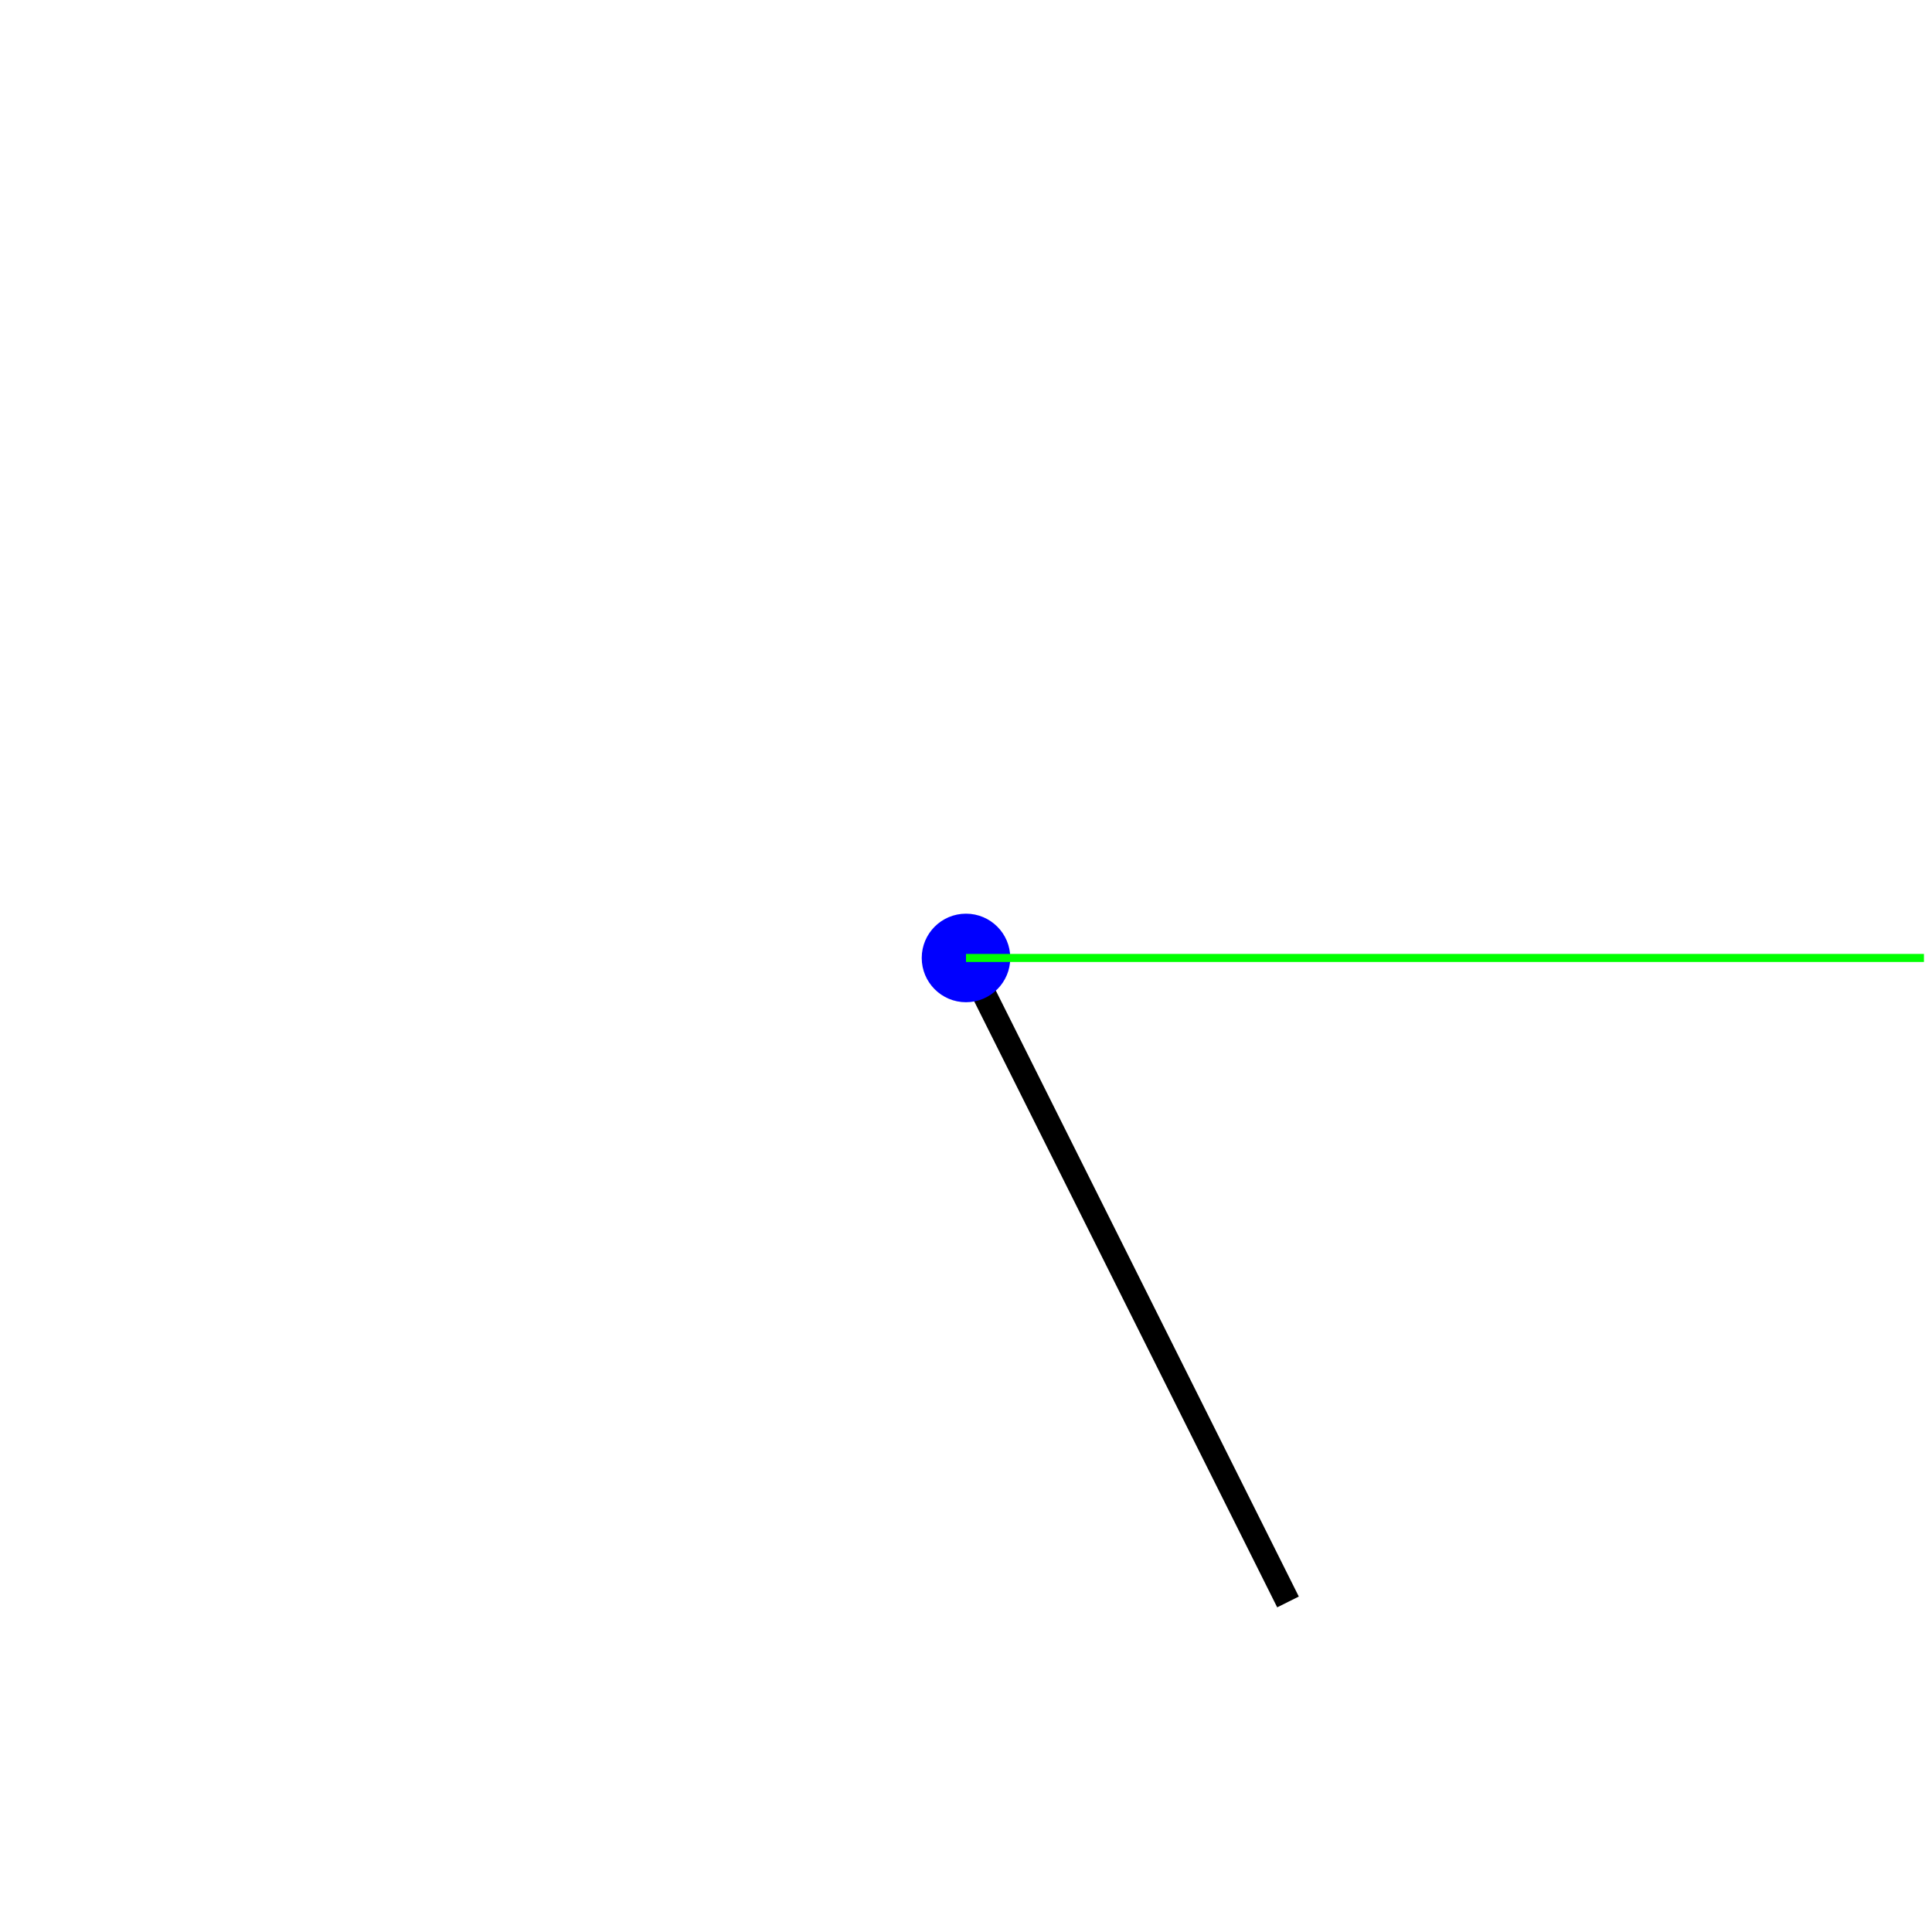
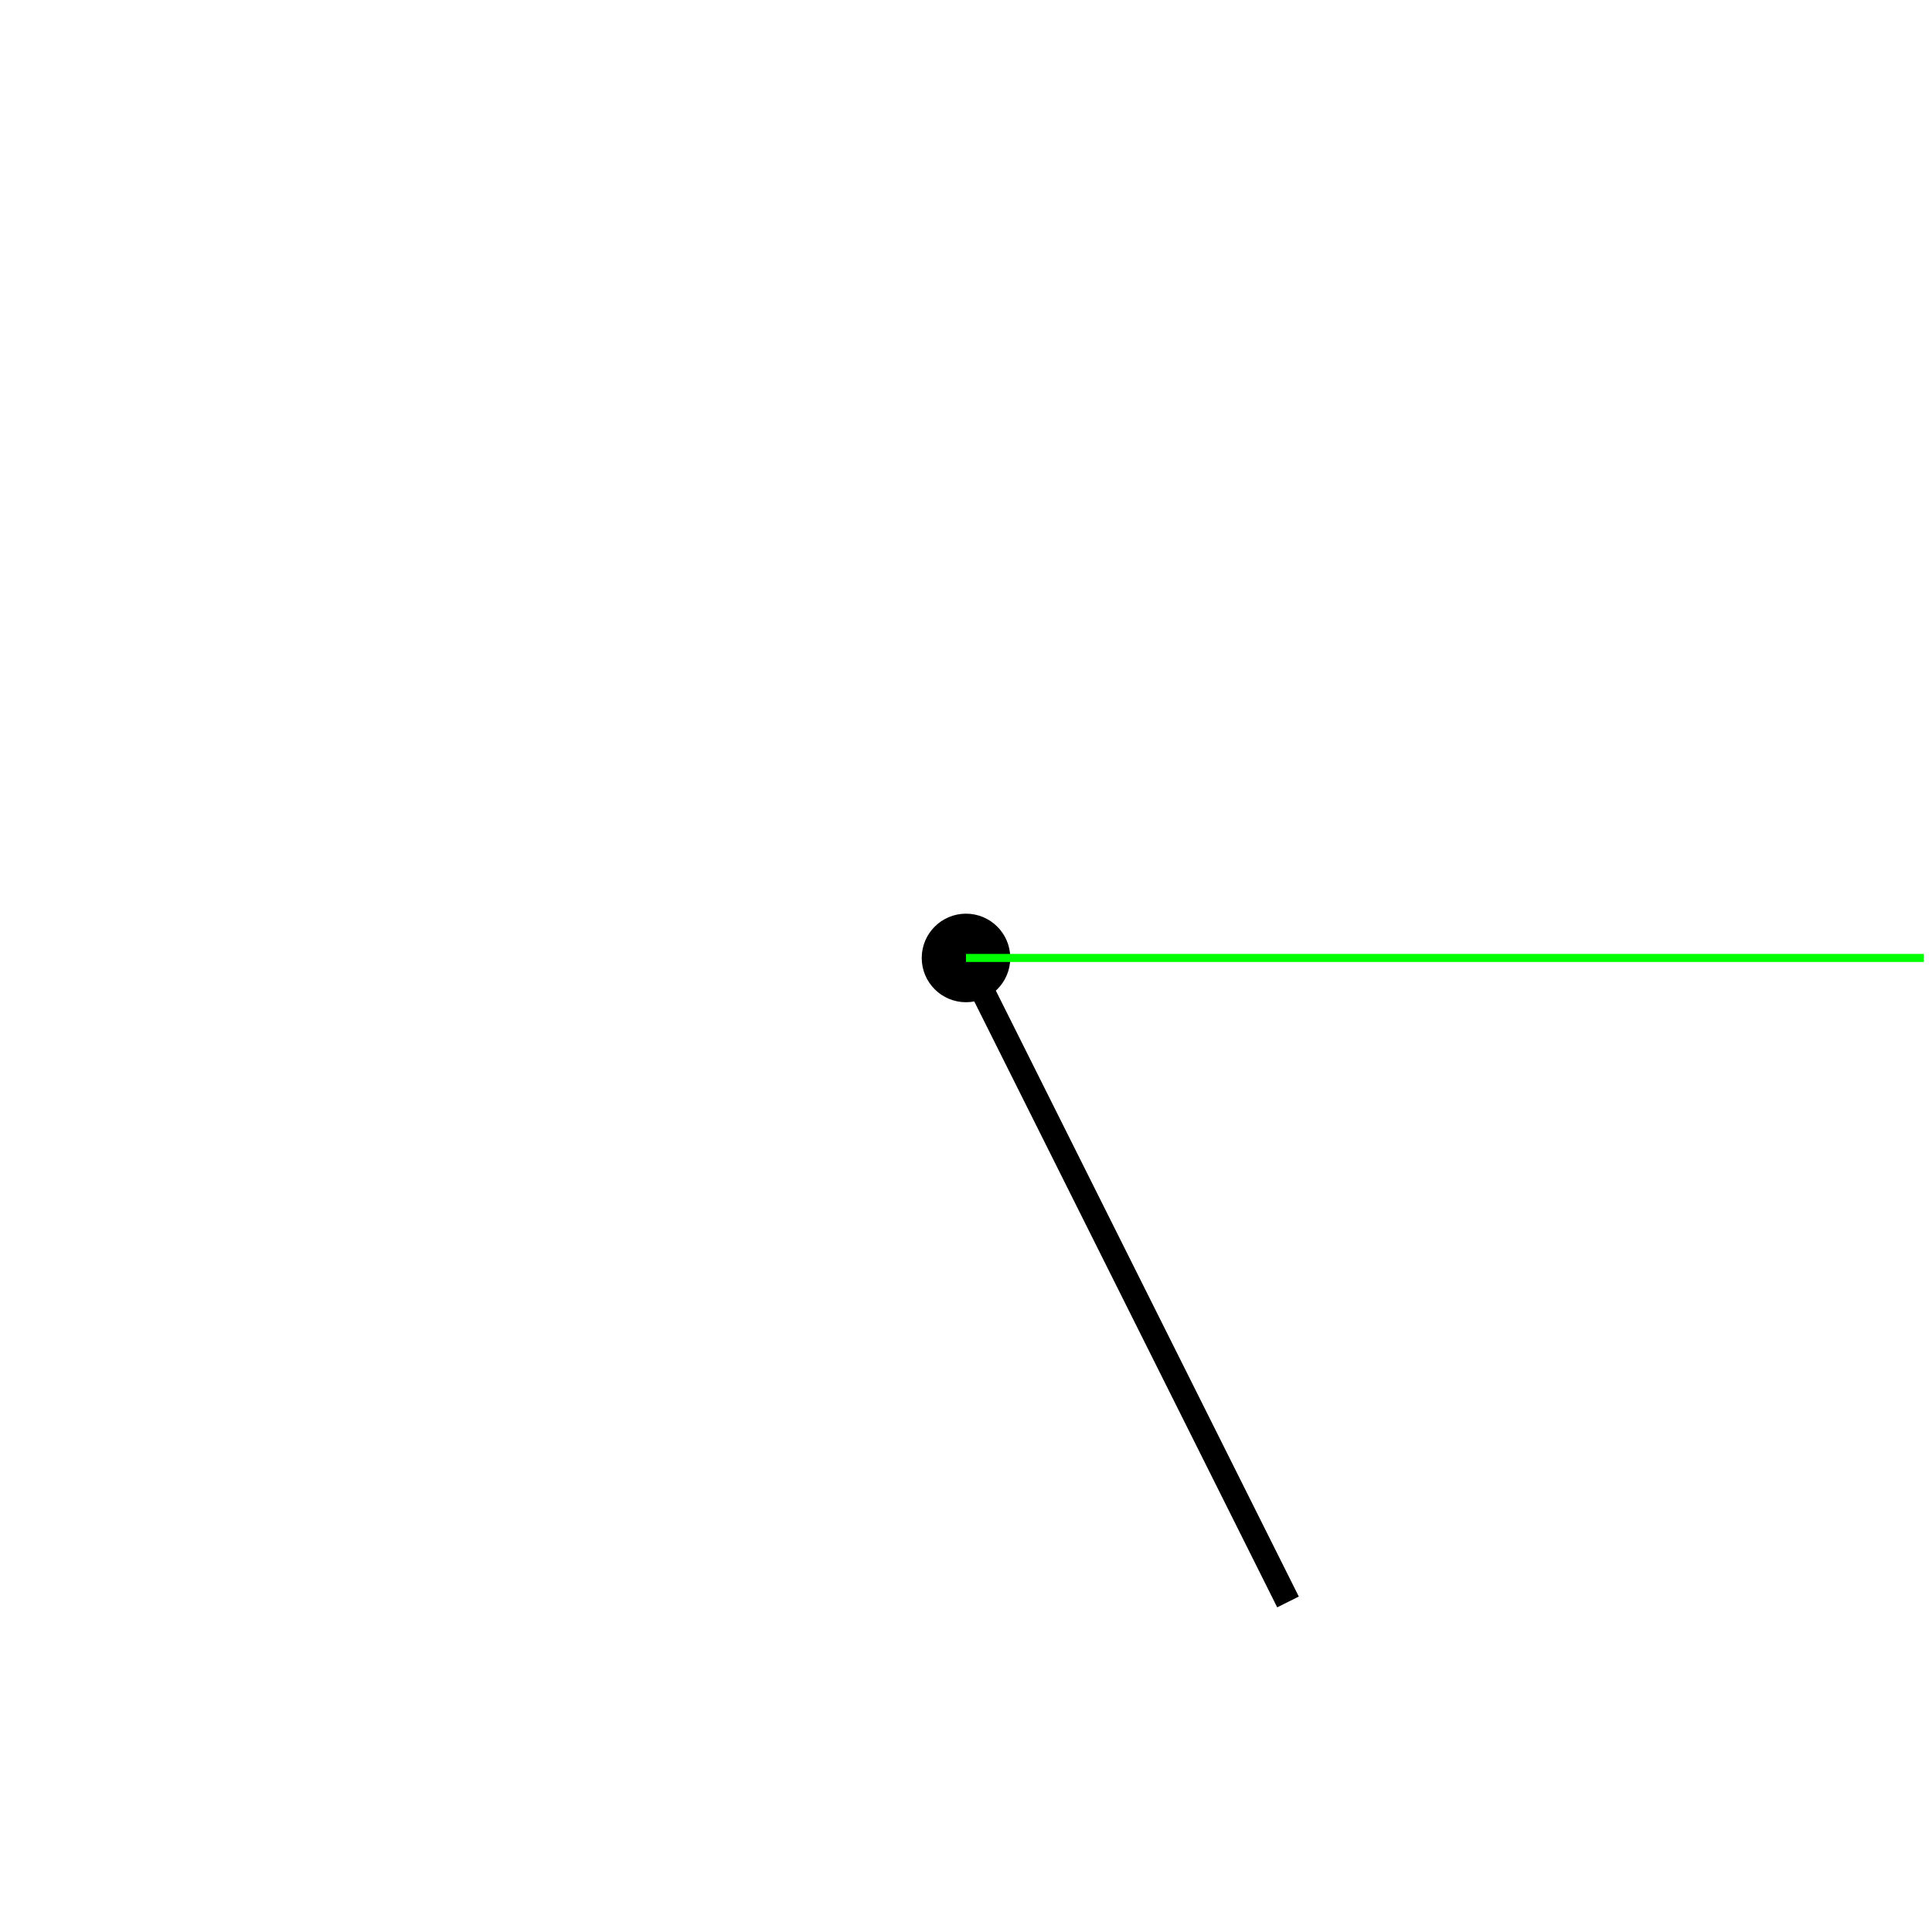
<svg xmlns="http://www.w3.org/2000/svg" version="1.1" width="240" height="240">
  <rect x="0" y="0" width="240" height="240" stroke="#ffffff" fill="#ffffff" />
  <polygon points=" 120,119 160,199 " stroke-width="3" stroke="#000000" fill="none" />
-   <circle cx="120" cy="119" r="5" stroke="#0000ff" fill="#0000ff" />
+   <circle cx="120" cy="119" r="5" stroke="#000000" fill="#000000" />
  <line x1="120" y1="119" x2="239" y2="119" stroke-width="1" stroke="#00ff00" fill="none" />
</svg>
